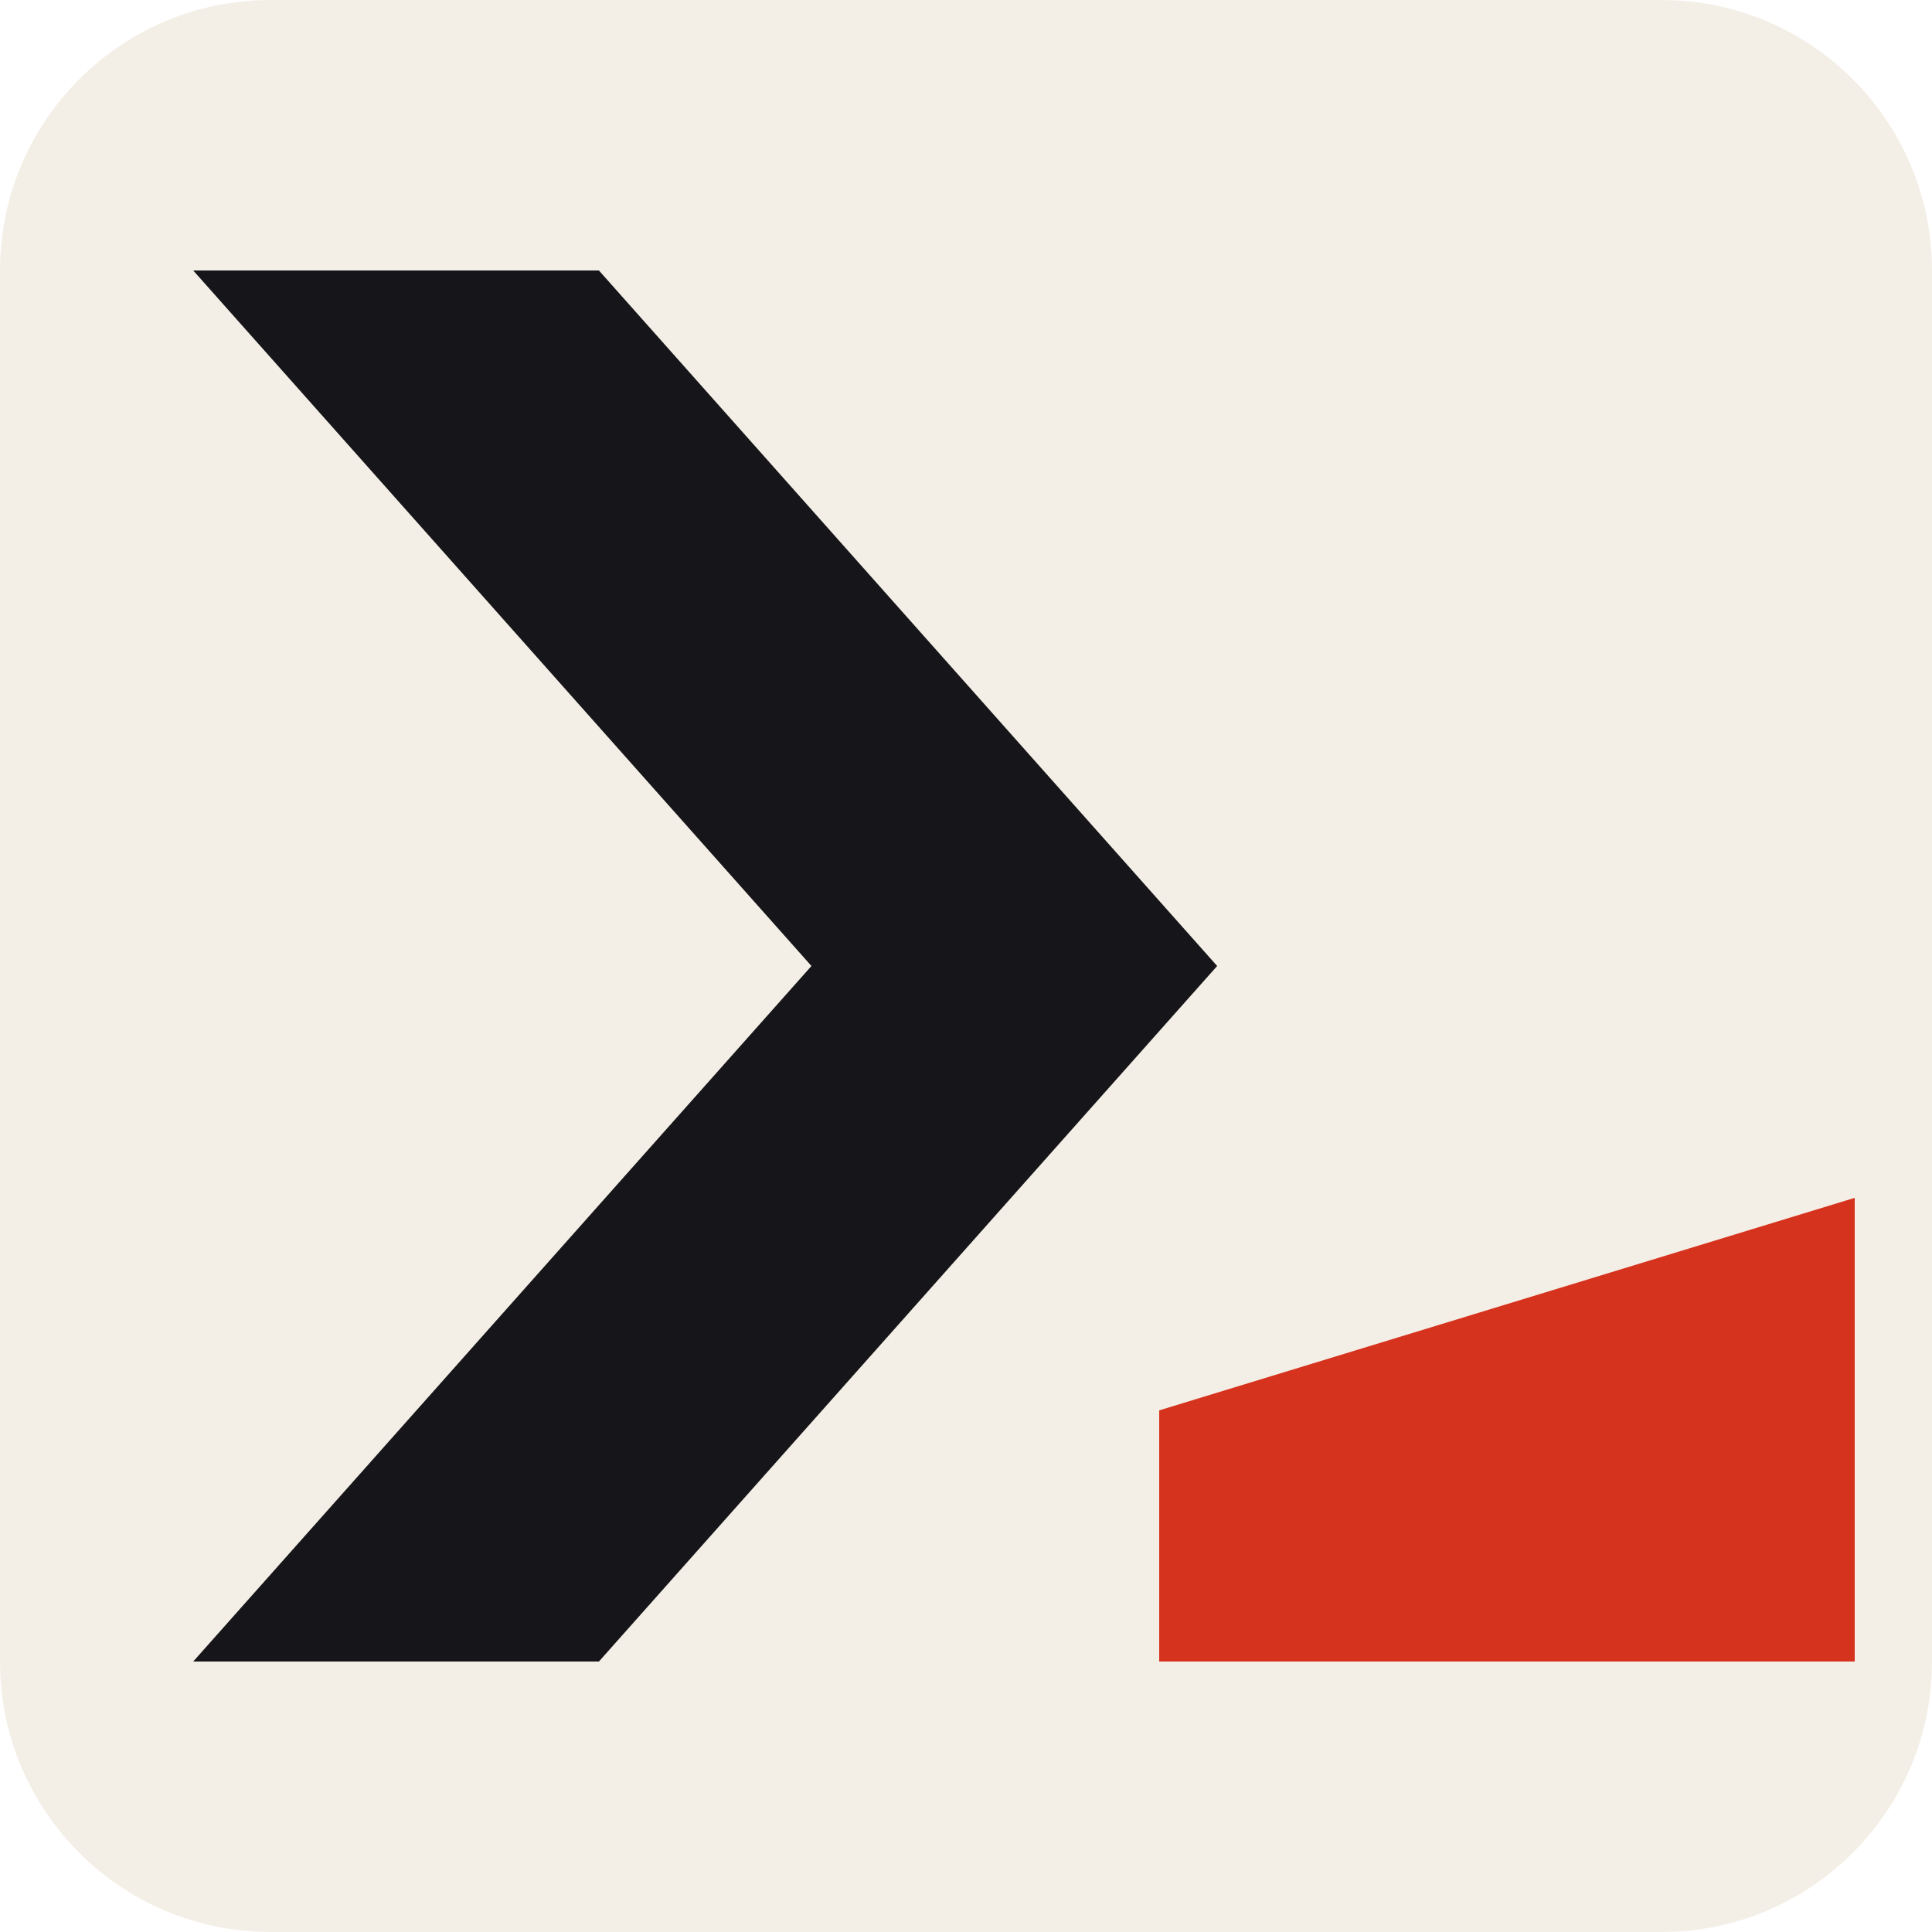
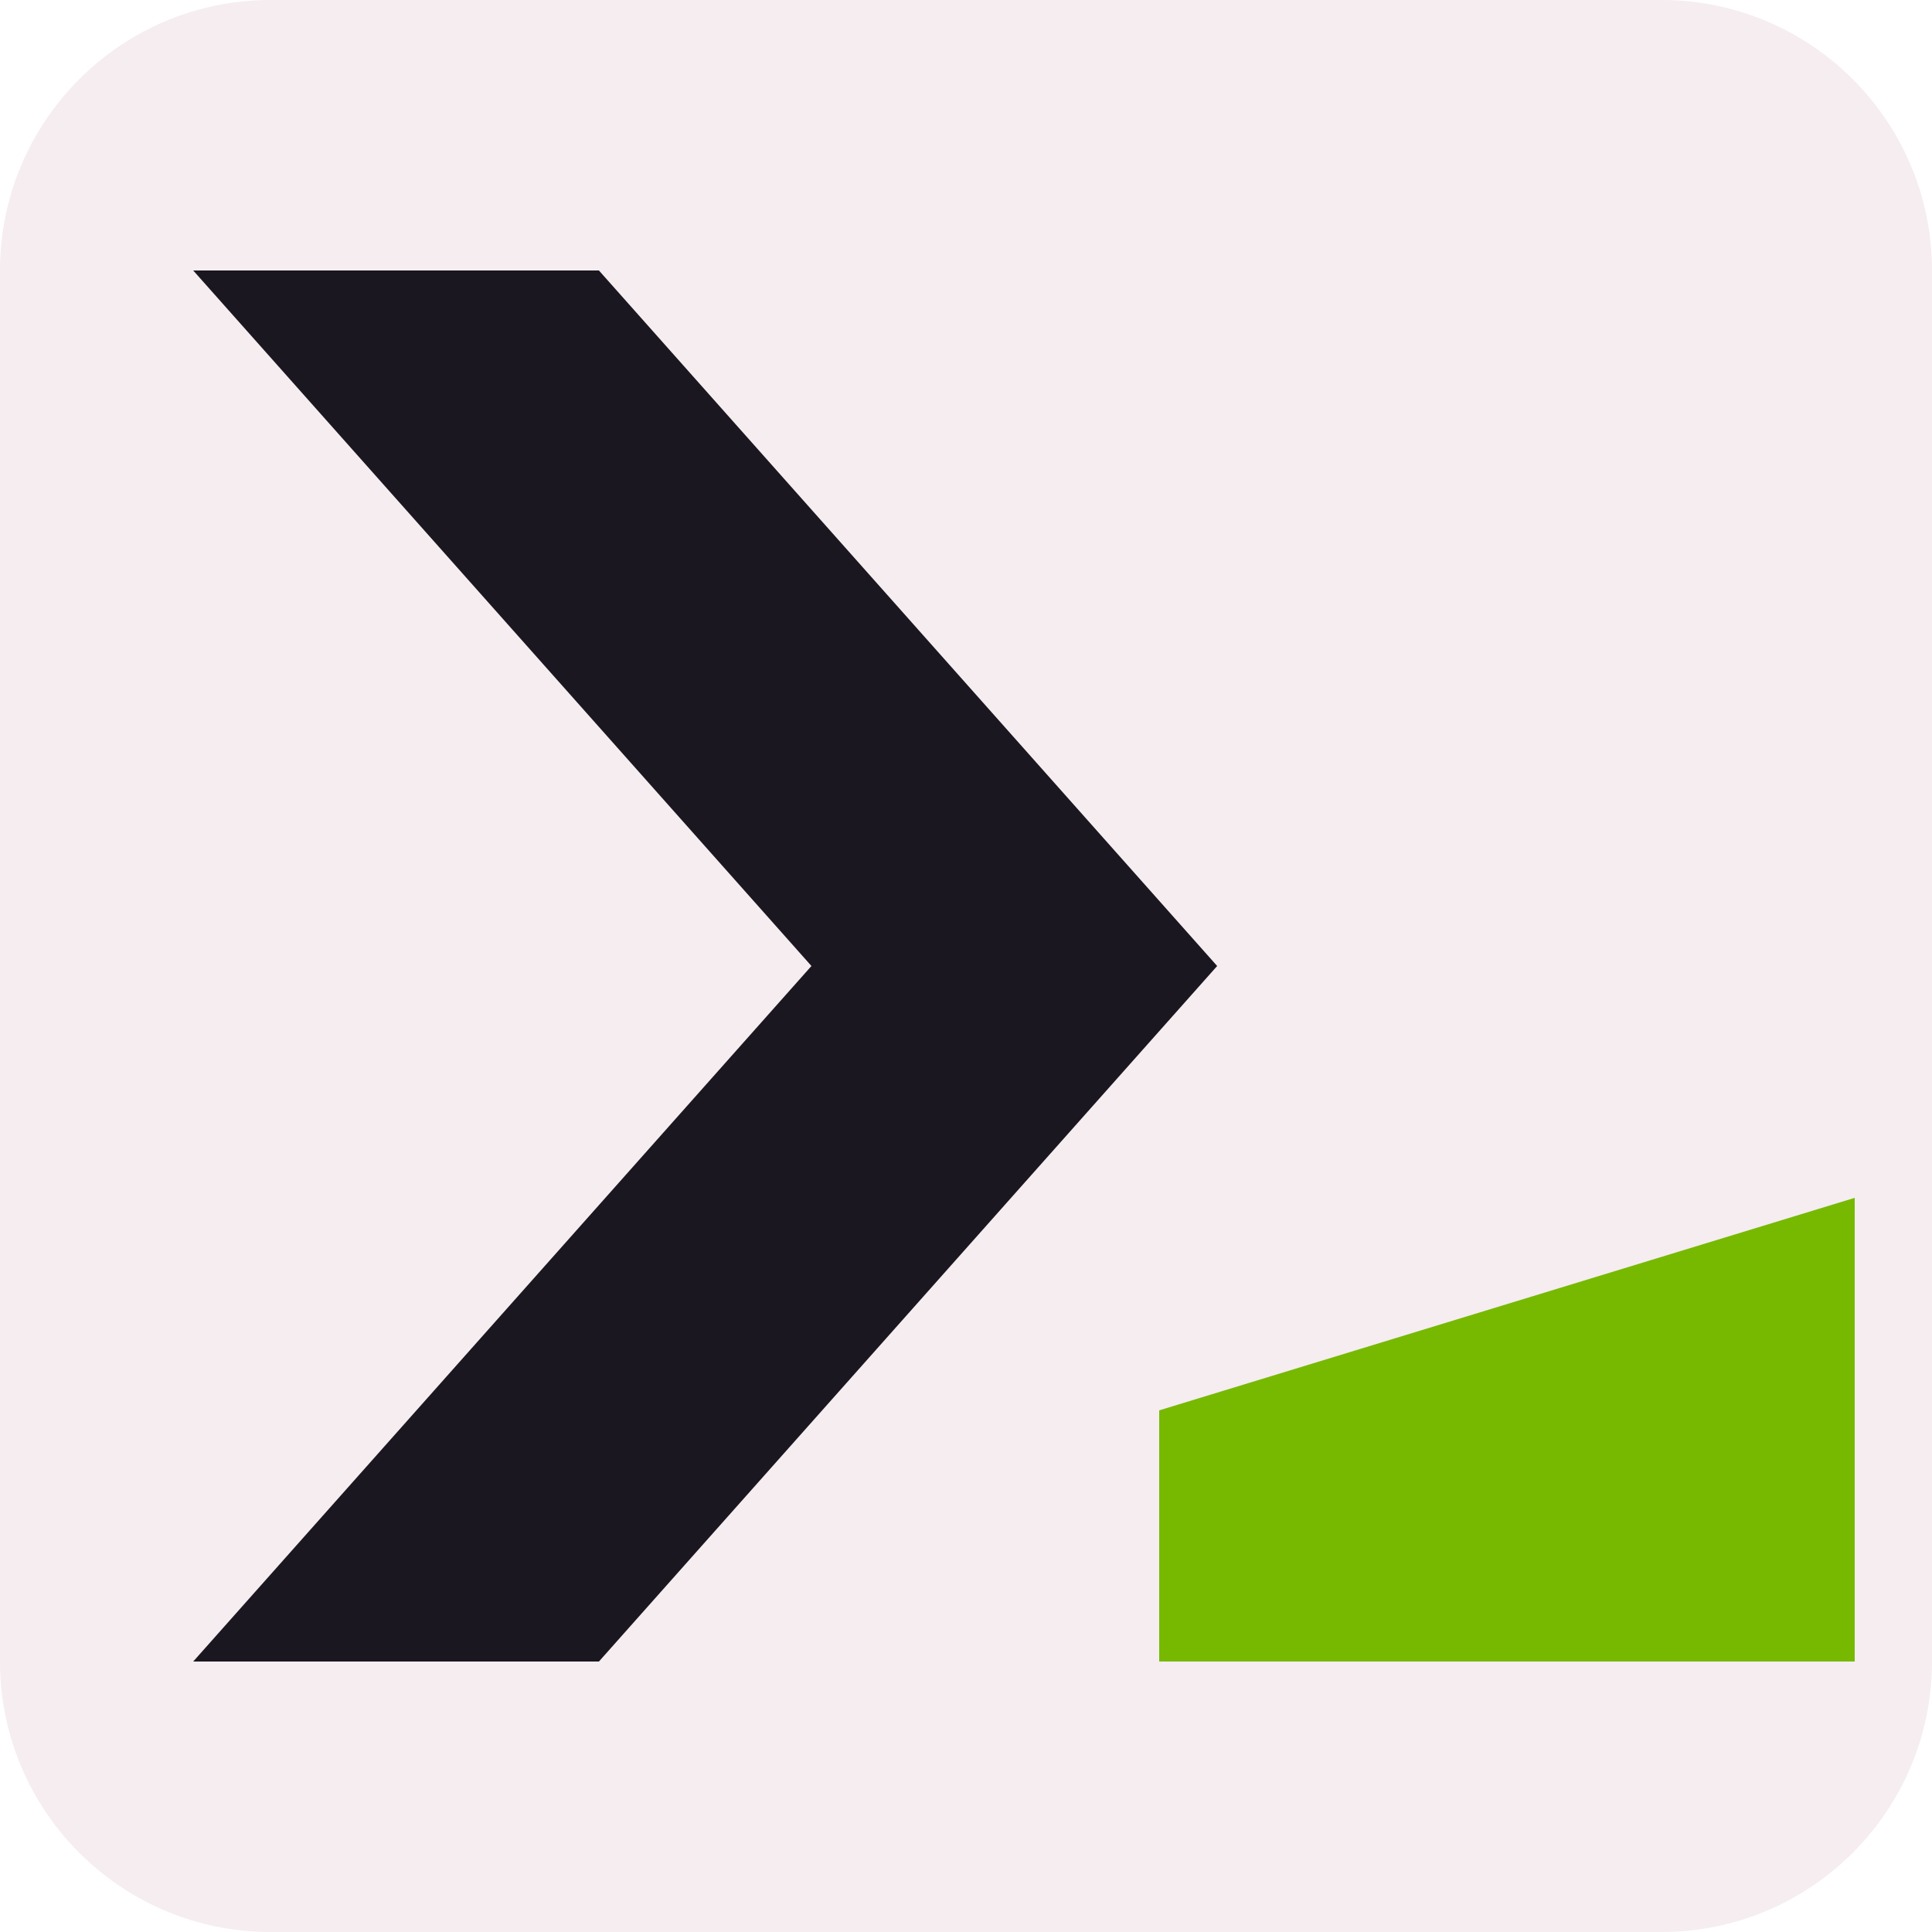
<svg xmlns="http://www.w3.org/2000/svg" viewBox="0 0 100 100" width="100" height="100">
  <style>
-     .tile { fill: #f4efe6; }
-     .ink { fill: #16161a; }
-     .red { fill: #d6331f; }
+     .tile { fill: #f5edf0; }
+     .ink { fill: #1b1720; }
+     .green { fill: #76b900; }
    @media (prefers-color-scheme: dark) {
-       .tile { fill: #16161a; }
-       .ink { fill: #ece6da; }
-       .red { fill: #ff5a43; }
+       .tile { fill: #1b1720; }
+       .ink { fill: #f1e9ee; }
    }
  </style>
  <rect class="tile" width="100" height="100" rx="14" />
  <polygon class="ink" points="10,14 31,14 63,50 31,86 10,86 42,50" />
-   <polygon class="red" points="60,86 96,86 96,62 60,73" />
+   <polygon class="green" points="60,86 96,86 96,62 60,73" />
</svg>
